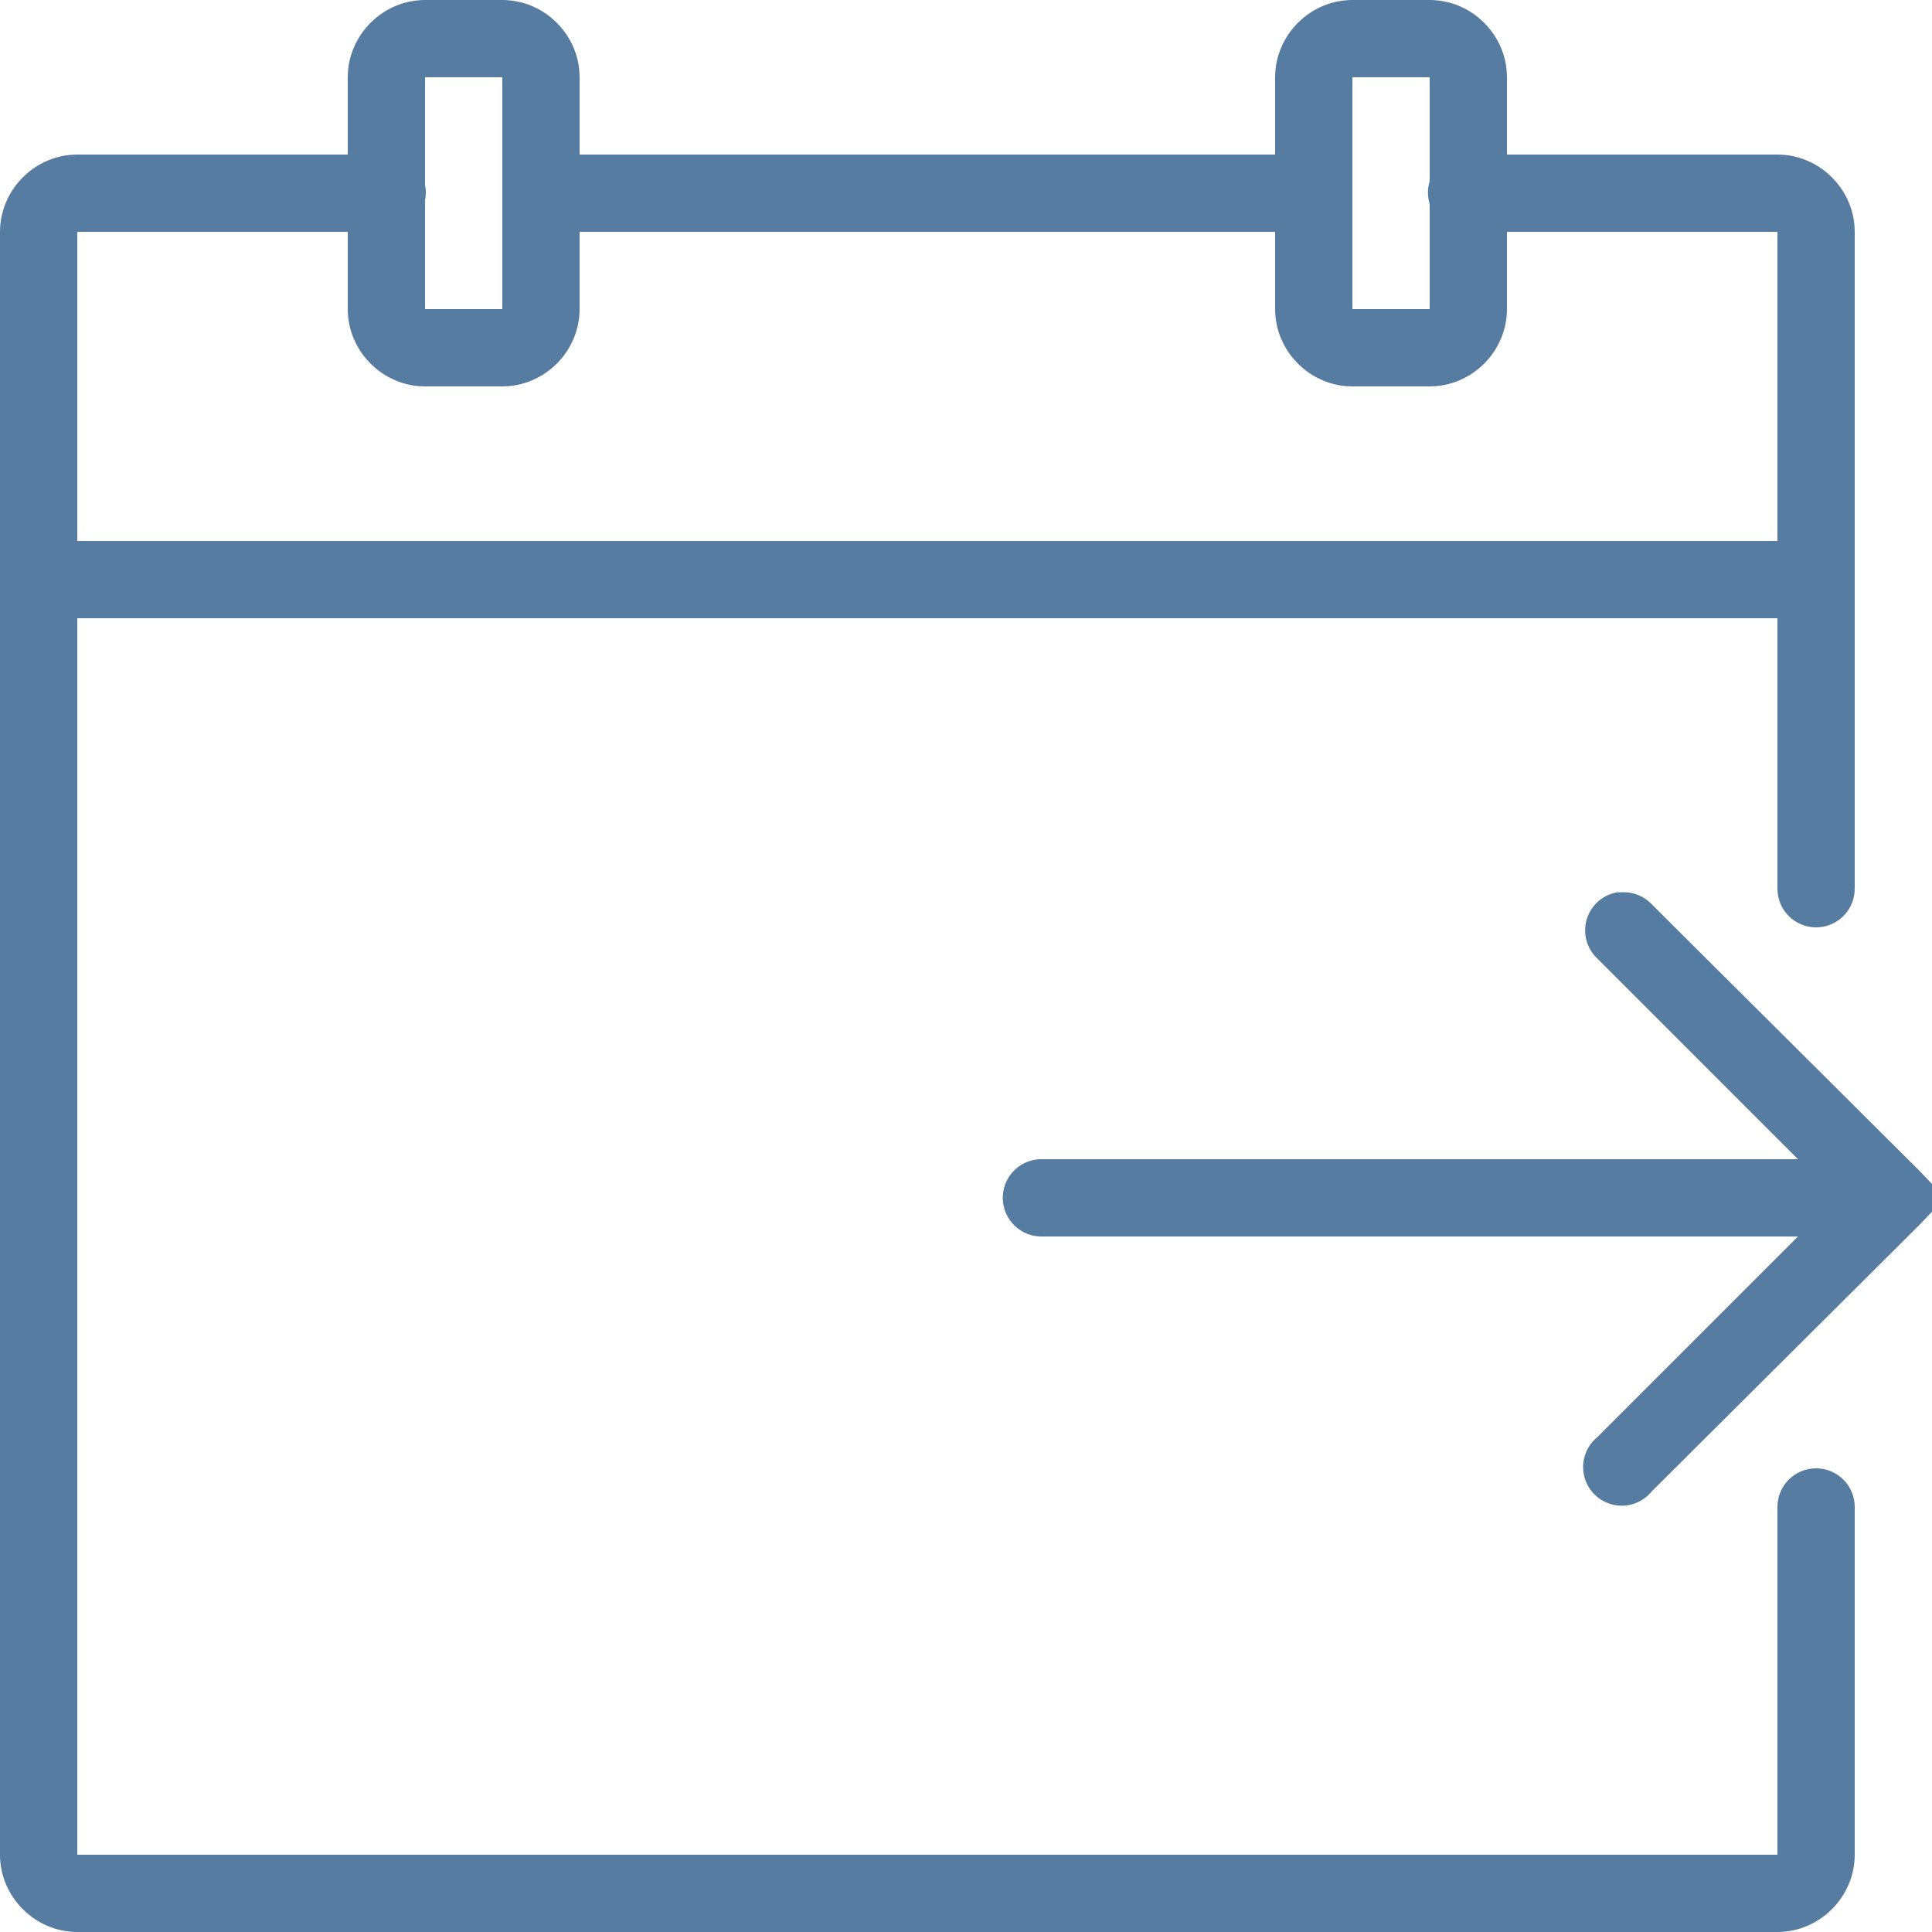
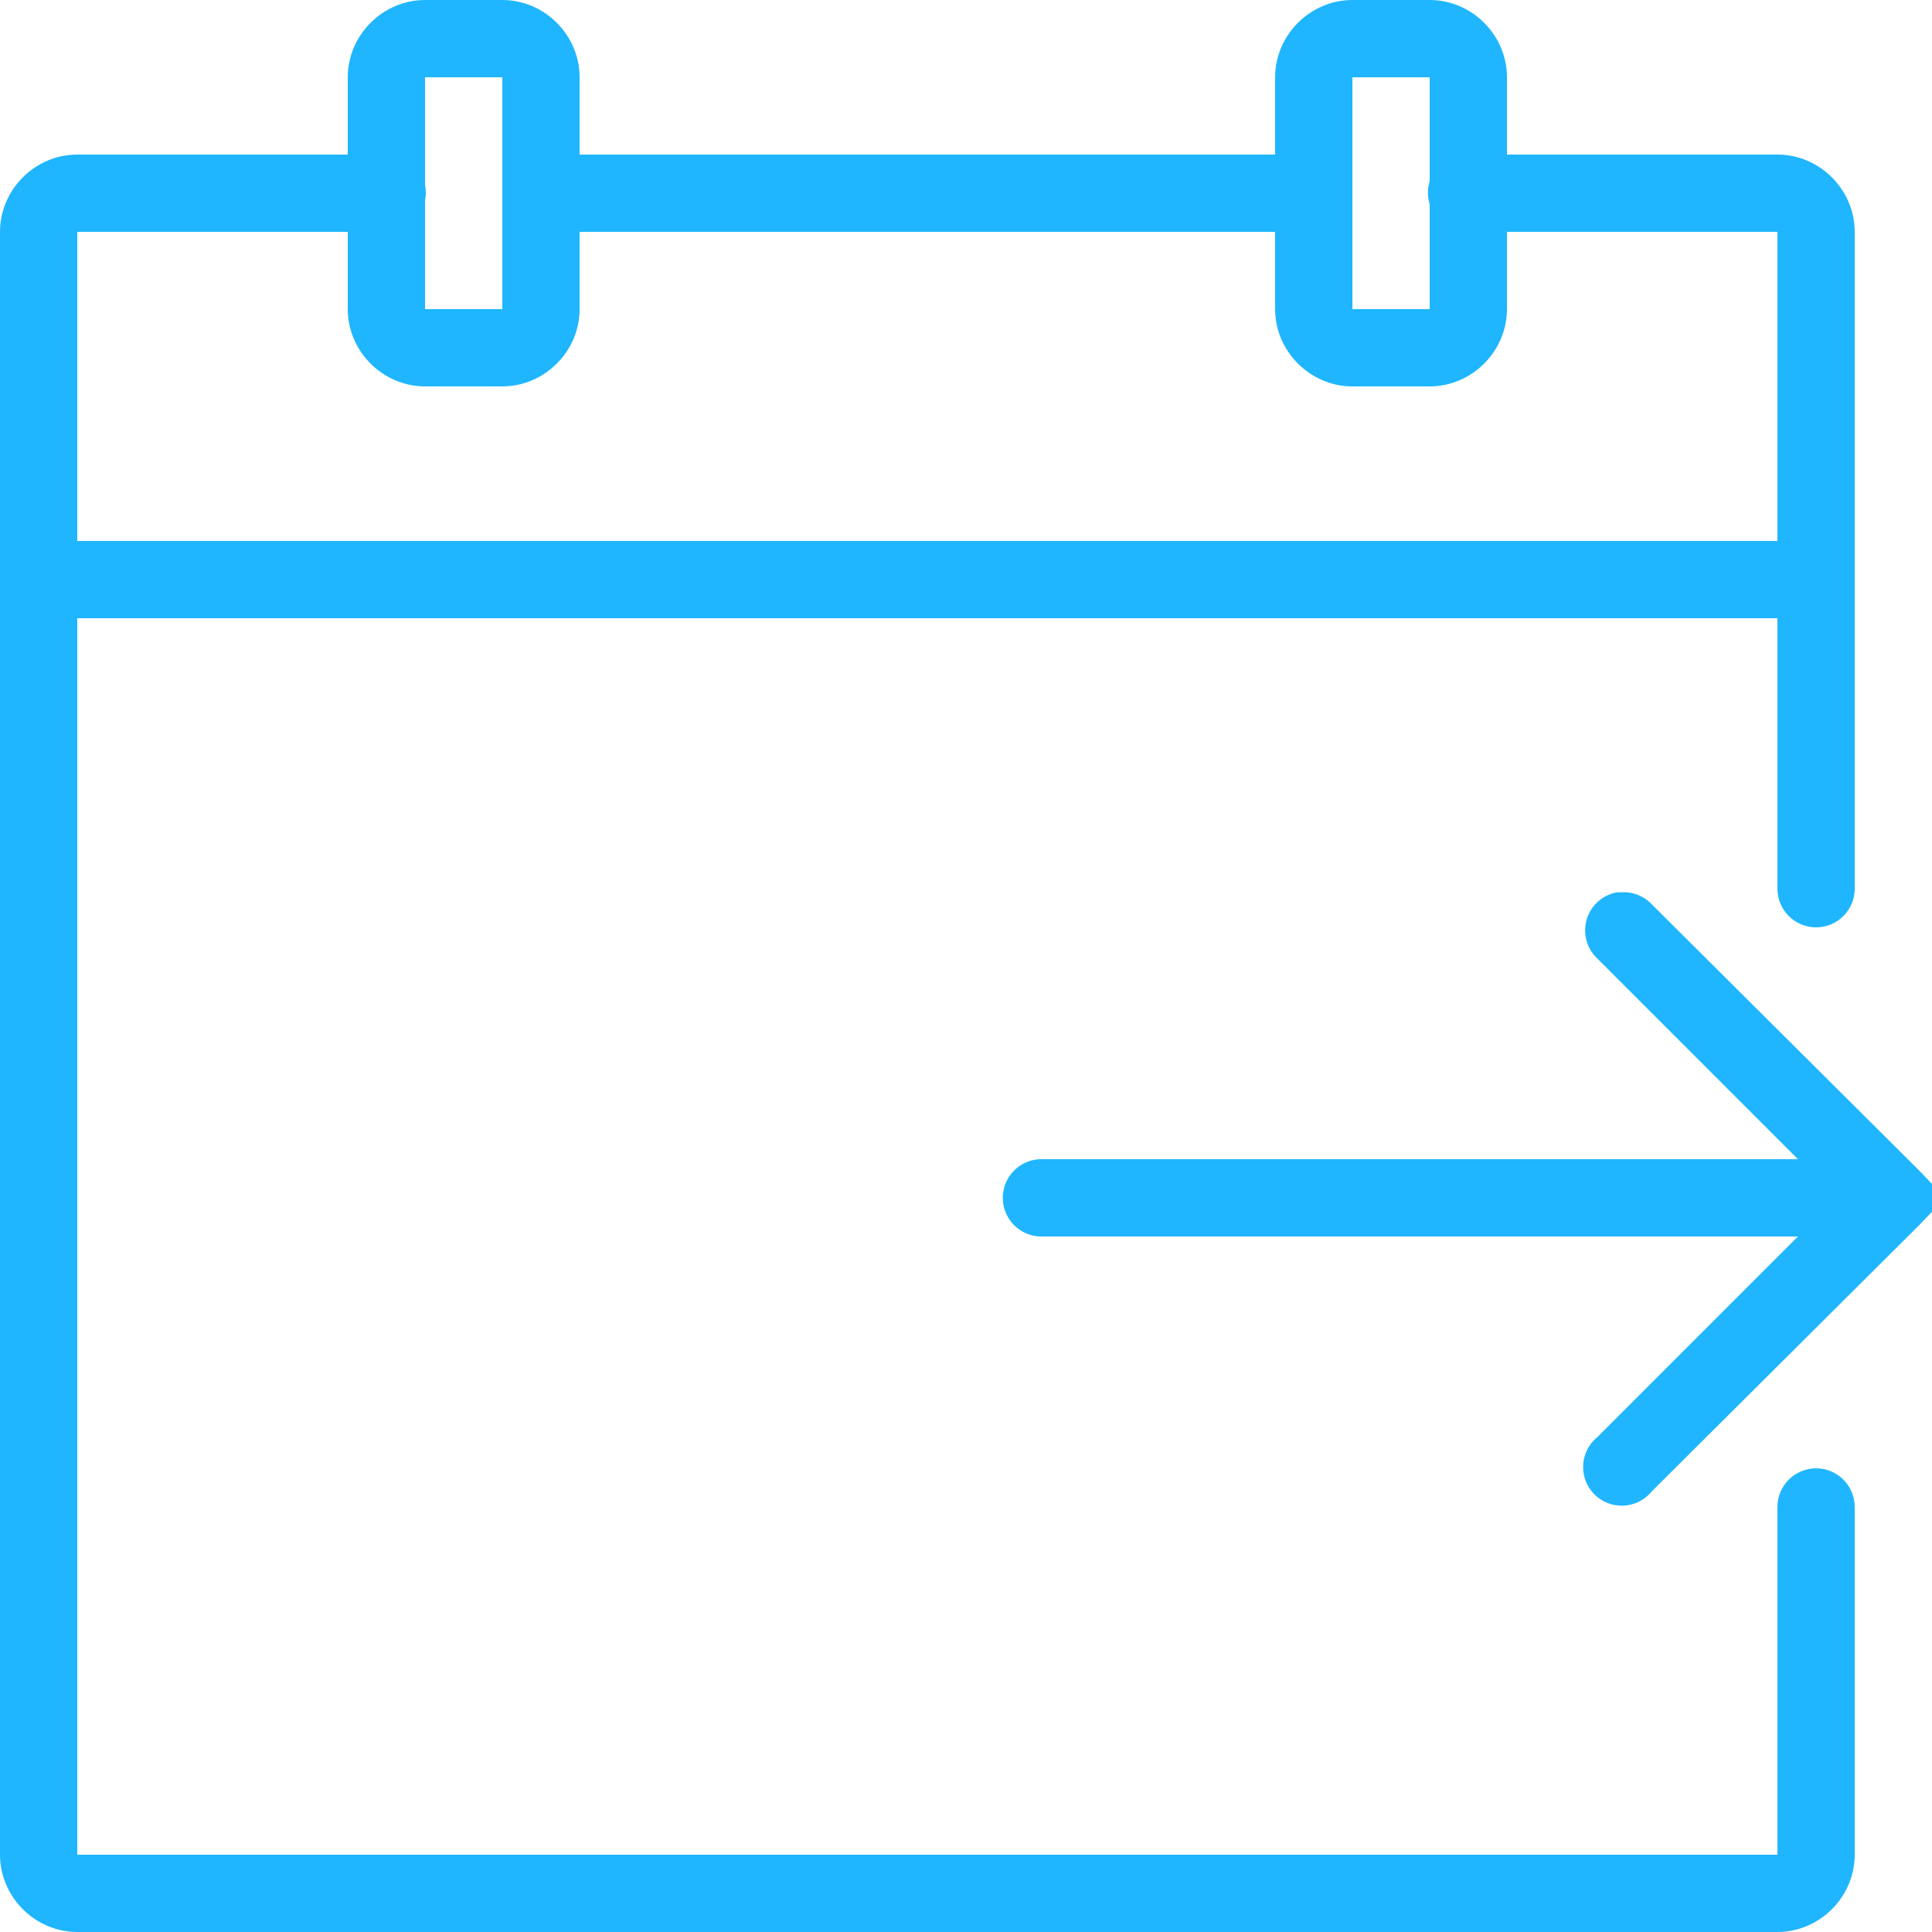
<svg xmlns="http://www.w3.org/2000/svg" width="50" height="50" viewBox="0 0 50 50">
-   <path fill="#577ca1" d="M 11 0 C 9.907 0 9 0.907 9 2 L 9 4 L 2 4 C 0.907 4 0 4.907 0 6 L 0 48 C 0 49.093 0.907 50 2 50 L 46 50 C 47.093 50 48 49.093 48 48 L 48 39 A 1 1 0 1 0 46 39 L 46 48 L 2 48 L 2 16 L 46 16 L 46 23 A 1 1 0 1 0 48 23 L 48 6 C 48 4.907 47.093 4 46 4 L 39 4 L 39 2 C 39 0.907 38.093 0 37 0 L 35 0 C 33.907 0 33 0.907 33 2 L 33 4 L 15 4 L 15 2 C 15 0.907 14.093 0 13 0 L 11 0 z M 11 2 L 13 2 L 13 8 L 11 8 L 11 5.188 A 1 1 0 0 0 11 4.781 L 11 2 z M 35 2 L 37 2 L 37 4.688 A 1.001 1.001 0 0 0 37 5.281 L 37 8 L 35 8 L 35 2 z M 2 6 L 9 6 L 9 8 C 9 9.093 9.907 10 11 10 L 13 10 C 14.093 10 15 9.093 15 8 L 15 6 L 33 6 L 33 8 C 33 9.093 33.907 10 35 10 L 37 10 C 38.093 10 39 9.093 39 8 L 39 6 L 46 6 L 46 14 L 2 14 L 2 6 z M 41.844 23.094 A 1 1 0 0 0 41.344 24.812 L 46.531 30 L 27 30 A 1 1 0 0 0 26.906 30 A 1.001 1.001 0 0 0 27 32 L 46.531 32 L 41.344 37.188 A 1 1 0 1 0 42.75 38.594 L 49.656 31.719 L 50.344 31 L 49.656 30.281 L 42.75 23.406 A 1 1 0 0 0 41.938 23.094 A 1 1 0 0 0 41.844 23.094 z" />
+   <path fill="#1FB6FF" d="M 11 0 C 9.907 0 9 0.907 9 2 L 9 4 L 2 4 C 0.907 4 0 4.907 0 6 L 0 48 C 0 49.093 0.907 50 2 50 L 46 50 C 47.093 50 48 49.093 48 48 L 48 39 A 1 1 0 1 0 46 39 L 46 48 L 2 48 L 2 16 L 46 16 L 46 23 A 1 1 0 1 0 48 23 L 48 6 C 48 4.907 47.093 4 46 4 L 39 4 L 39 2 C 39 0.907 38.093 0 37 0 L 35 0 C 33.907 0 33 0.907 33 2 L 33 4 L 15 4 L 15 2 C 15 0.907 14.093 0 13 0 L 11 0 z M 11 2 L 13 2 L 13 8 L 11 8 L 11 5.188 A 1 1 0 0 0 11 4.781 L 11 2 z M 35 2 L 37 2 L 37 4.688 A 1.001 1.001 0 0 0 37 5.281 L 37 8 L 35 8 L 35 2 z M 2 6 L 9 6 L 9 8 C 9 9.093 9.907 10 11 10 L 13 10 C 14.093 10 15 9.093 15 8 L 15 6 L 33 6 L 33 8 C 33 9.093 33.907 10 35 10 L 37 10 C 38.093 10 39 9.093 39 8 L 39 6 L 46 6 L 46 14 L 2 14 L 2 6 z M 41.844 23.094 A 1 1 0 0 0 41.344 24.812 L 46.531 30 L 27 30 A 1 1 0 0 0 26.906 30 A 1.001 1.001 0 0 0 27 32 L 46.531 32 L 41.344 37.188 A 1 1 0 1 0 42.75 38.594 L 49.656 31.719 L 50.344 31 L 49.656 30.281 L 42.75 23.406 A 1 1 0 0 0 41.938 23.094 A 1 1 0 0 0 41.844 23.094 z" />
</svg>
